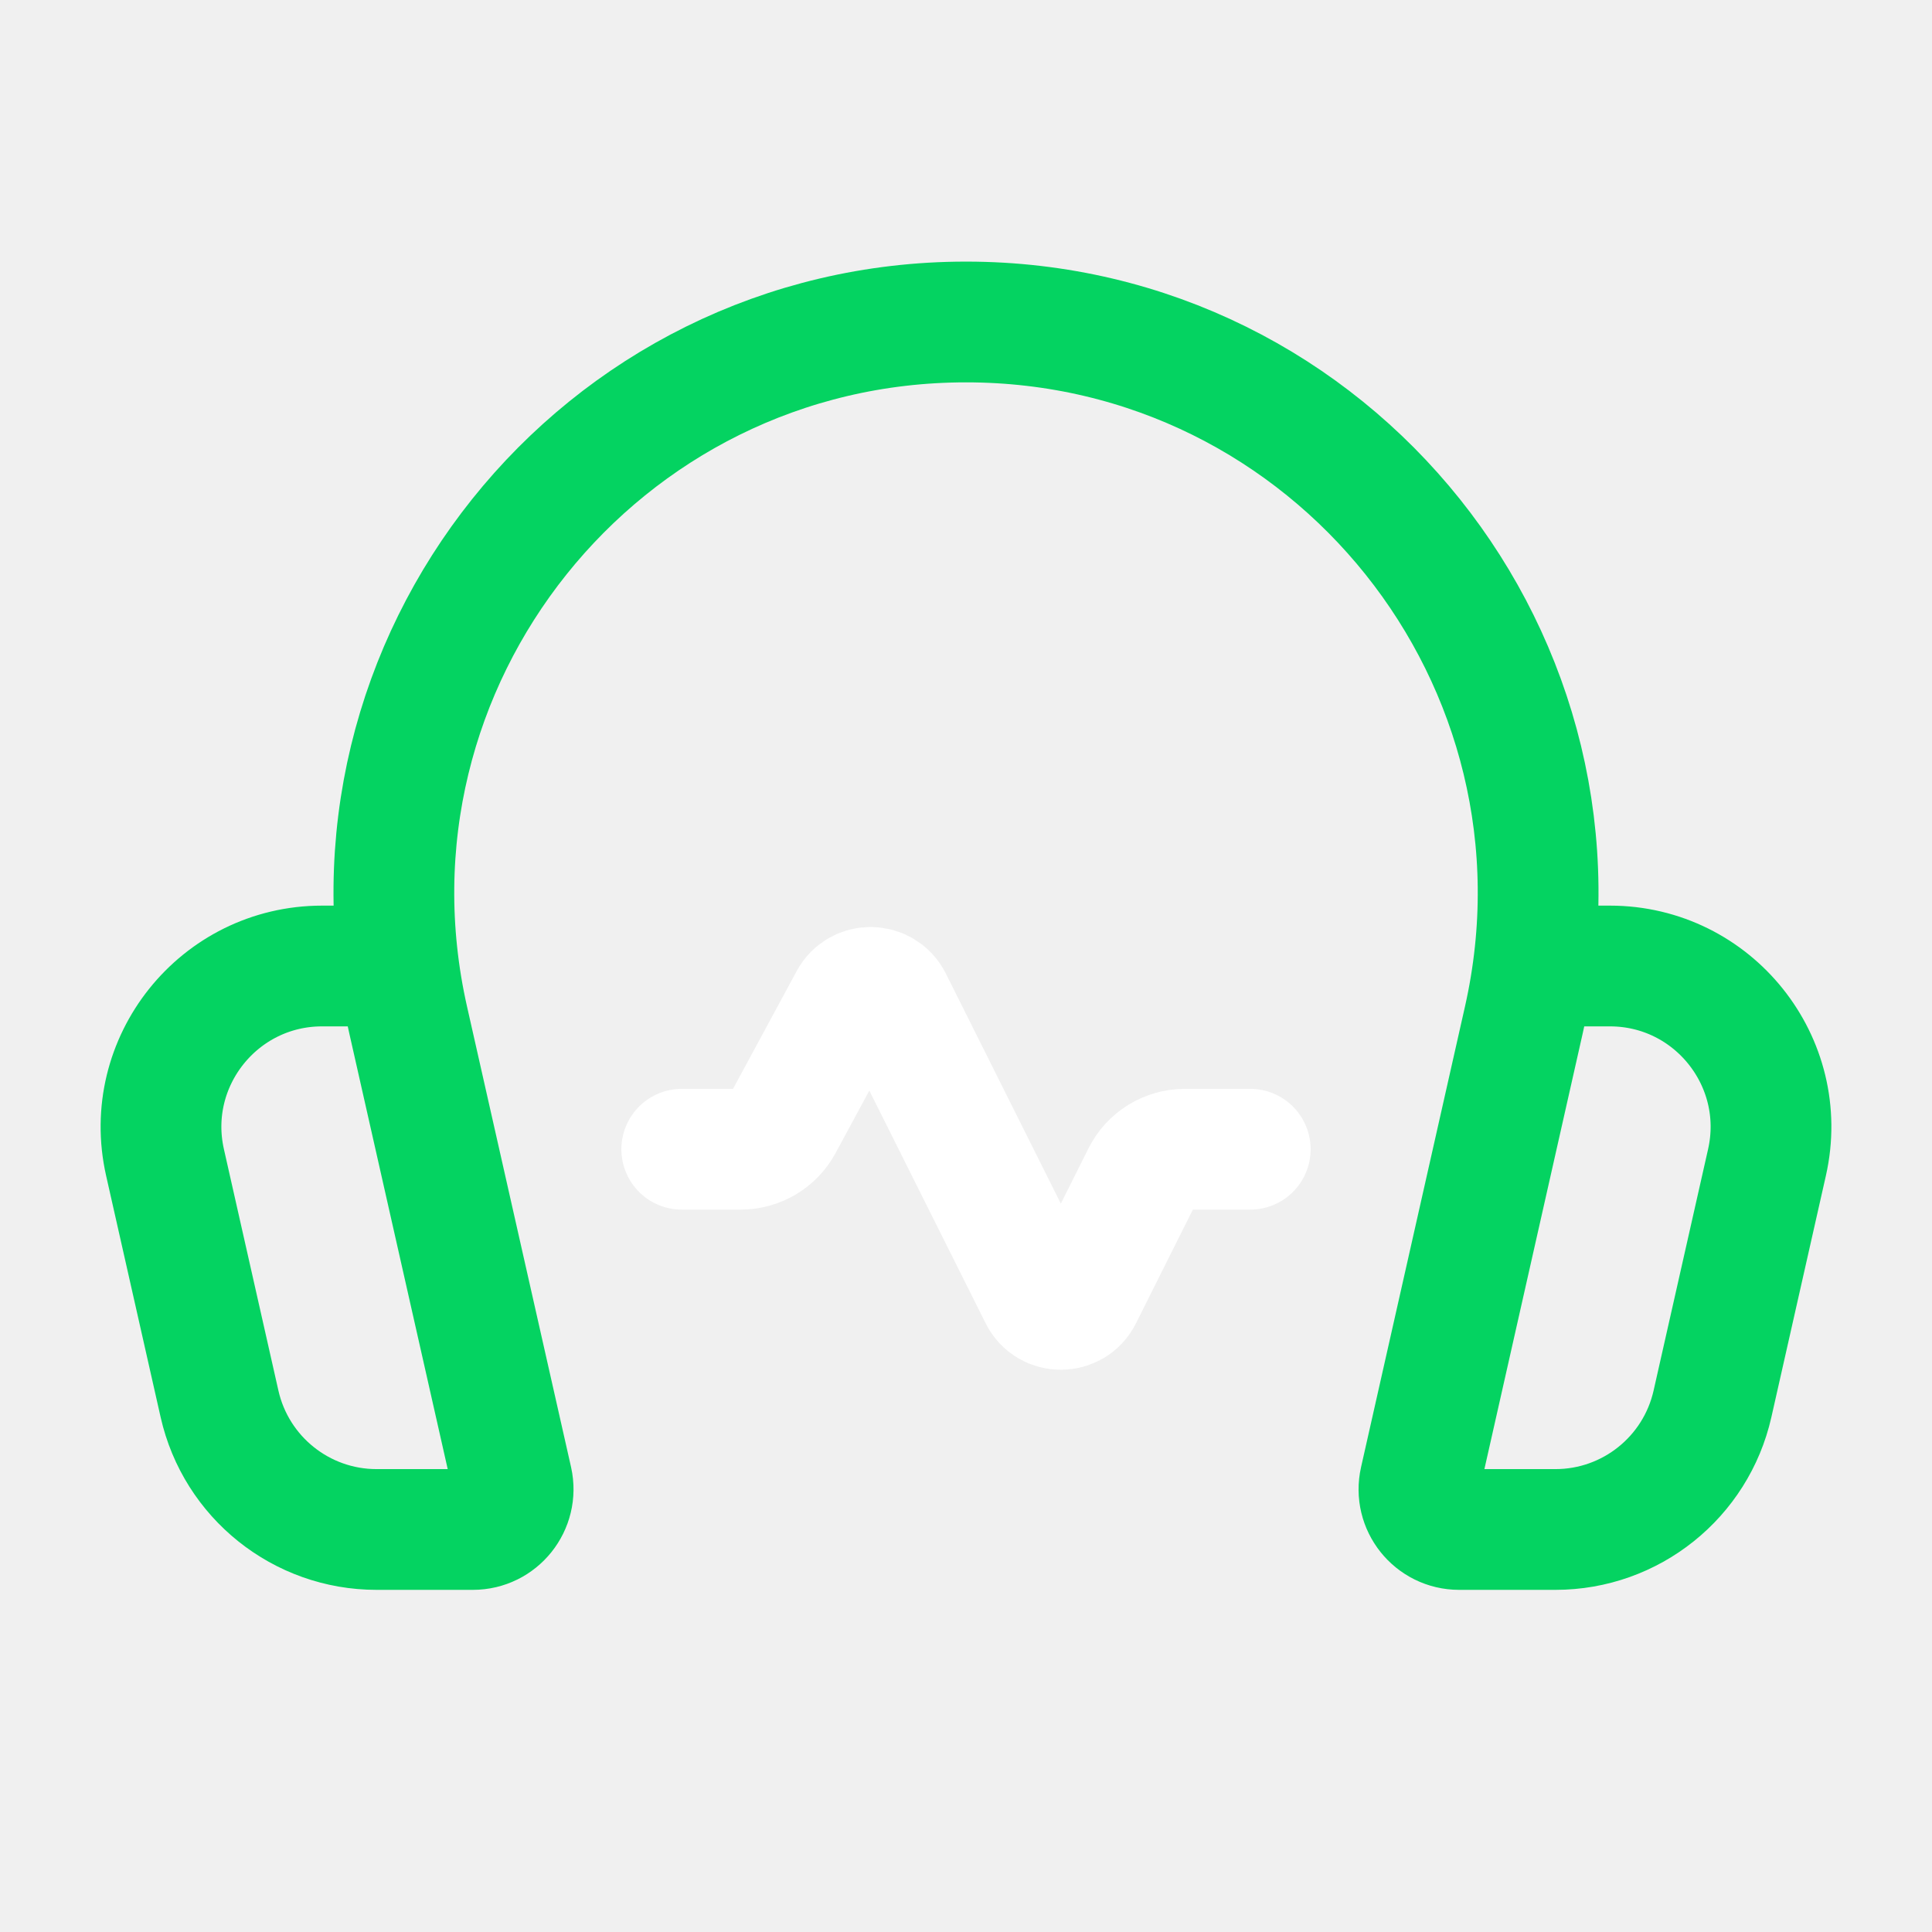
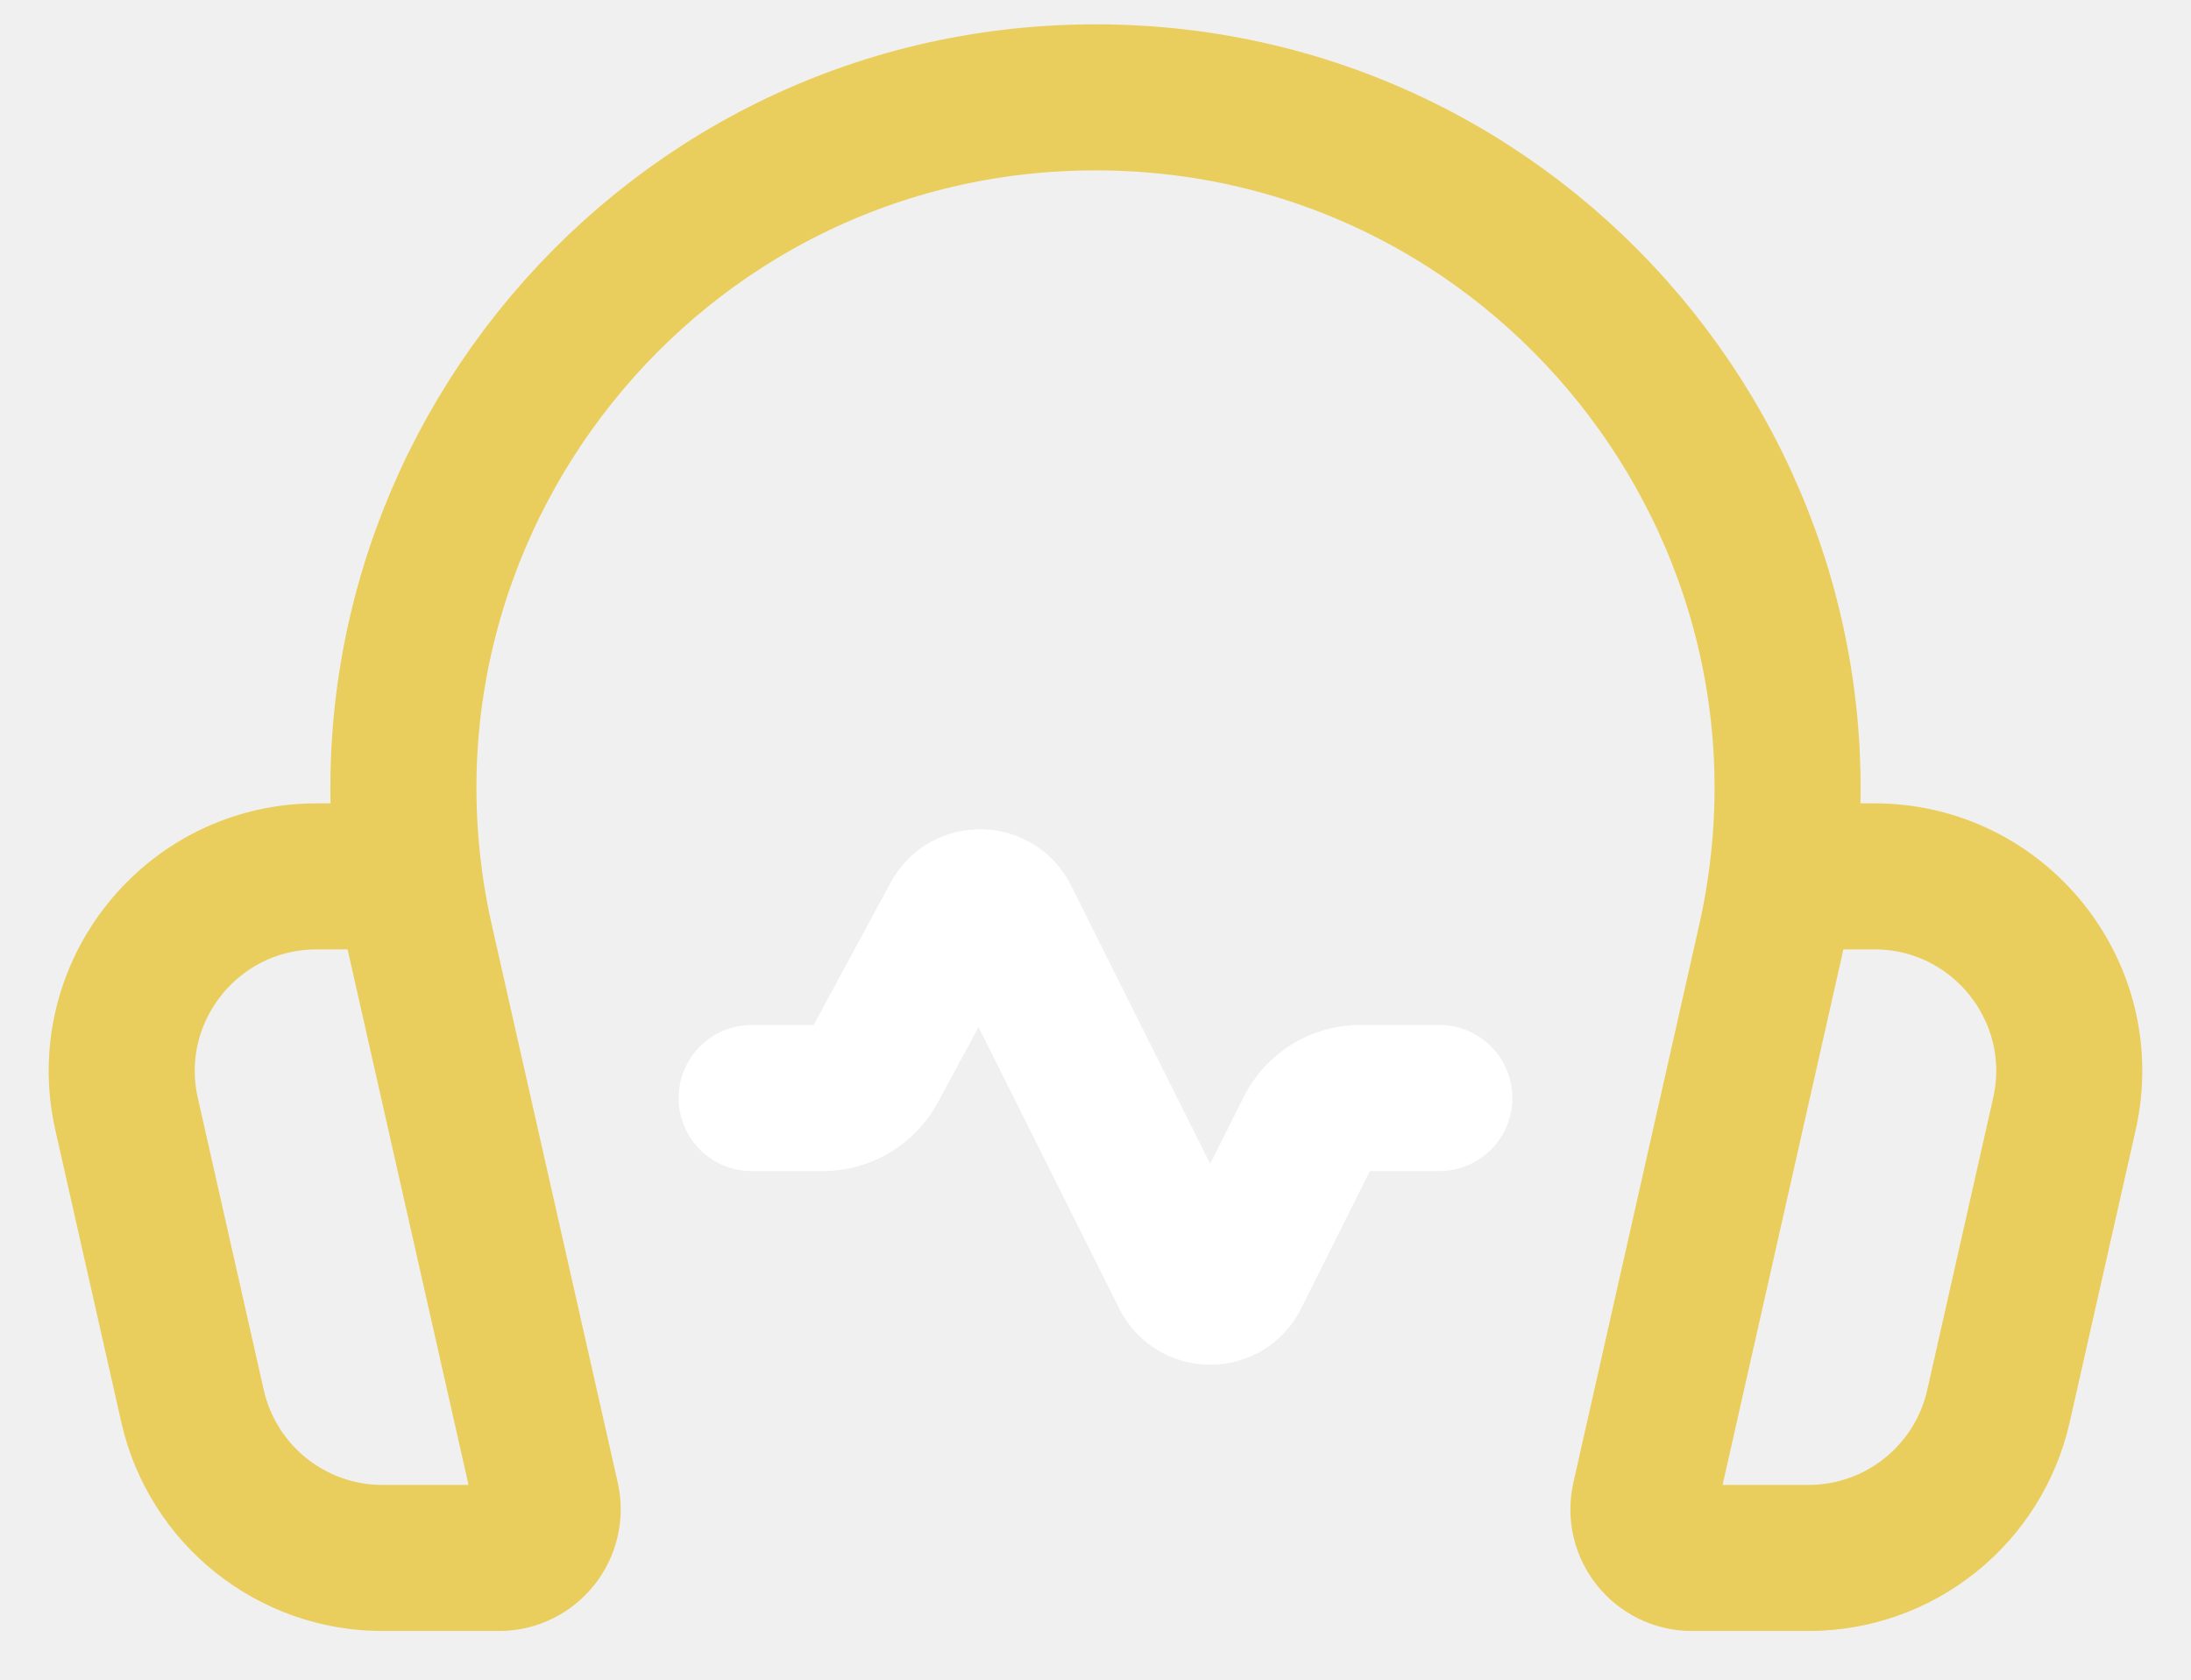
- <svg xmlns="http://www.w3.org/2000/svg" width="32" height="32" viewBox="0 0 32 32" fill="none">
-   <path d="M20.708 19.035H19.624C19.327 19.035 19.055 19.203 18.923 19.468L17.921 21.471C17.777 21.76 17.364 21.76 17.22 21.471L14.771 16.571C14.628 16.287 14.225 16.28 14.075 16.56L12.96 18.623C12.823 18.876 12.557 19.035 12.269 19.035H11.292" stroke="white" stroke-width="2" stroke-linecap="round" stroke-linejoin="round" />
-   <path d="M6.559 16H5.335C3.625 16 2.357 17.587 2.733 19.253L3.636 23.253C3.911 24.469 4.991 25.333 6.237 25.333H7.832C8.26 25.333 8.576 24.937 8.483 24.52L6.76 16.892C5.423 10.968 9.927 5.333 16 5.333V5.333V5.333C22.073 5.333 26.577 10.968 25.24 16.892L23.519 24.52C23.424 24.937 23.741 25.333 24.168 25.333H25.763C27.009 25.333 28.089 24.469 28.364 23.253L29.267 19.253C29.643 17.587 28.375 16 26.665 16H25.441" stroke="#04D361" stroke-width="2" stroke-linecap="round" stroke-linejoin="round" />
+ <svg xmlns="http://www.w3.org/2000/svg" width="30" height="23" viewBox="0 0 30 23" fill="none">
+   <path d="M19.708 15.035H18.624C18.327 15.035 18.055 15.203 17.923 15.468L16.921 17.471C16.777 17.76 16.364 17.76 16.22 17.471L13.771 12.571C13.628 12.287 13.225 12.28 13.075 12.56L11.96 14.623C11.823 14.876 11.557 15.035 11.269 15.035H10.292" stroke="white" stroke-width="2" stroke-linecap="round" stroke-linejoin="round" />
+   <path d="M5.559 12H4.335C2.625 12 1.357 13.587 1.733 15.253L2.636 19.253C2.911 20.469 3.991 21.333 5.237 21.333H6.832C7.26 21.333 7.576 20.937 7.483 20.52L5.76 12.892C4.423 6.968 8.927 1.333 15 1.333V1.333V1.333C21.073 1.333 25.577 6.968 24.24 12.892L22.519 20.52C22.424 20.937 22.741 21.333 23.168 21.333H24.763C26.009 21.333 27.089 20.469 27.364 19.253L28.267 15.253C28.643 13.587 27.375 12 25.665 12H24.441" stroke="#EACE5D" stroke-width="2" stroke-linecap="round" stroke-linejoin="round" />
</svg>
